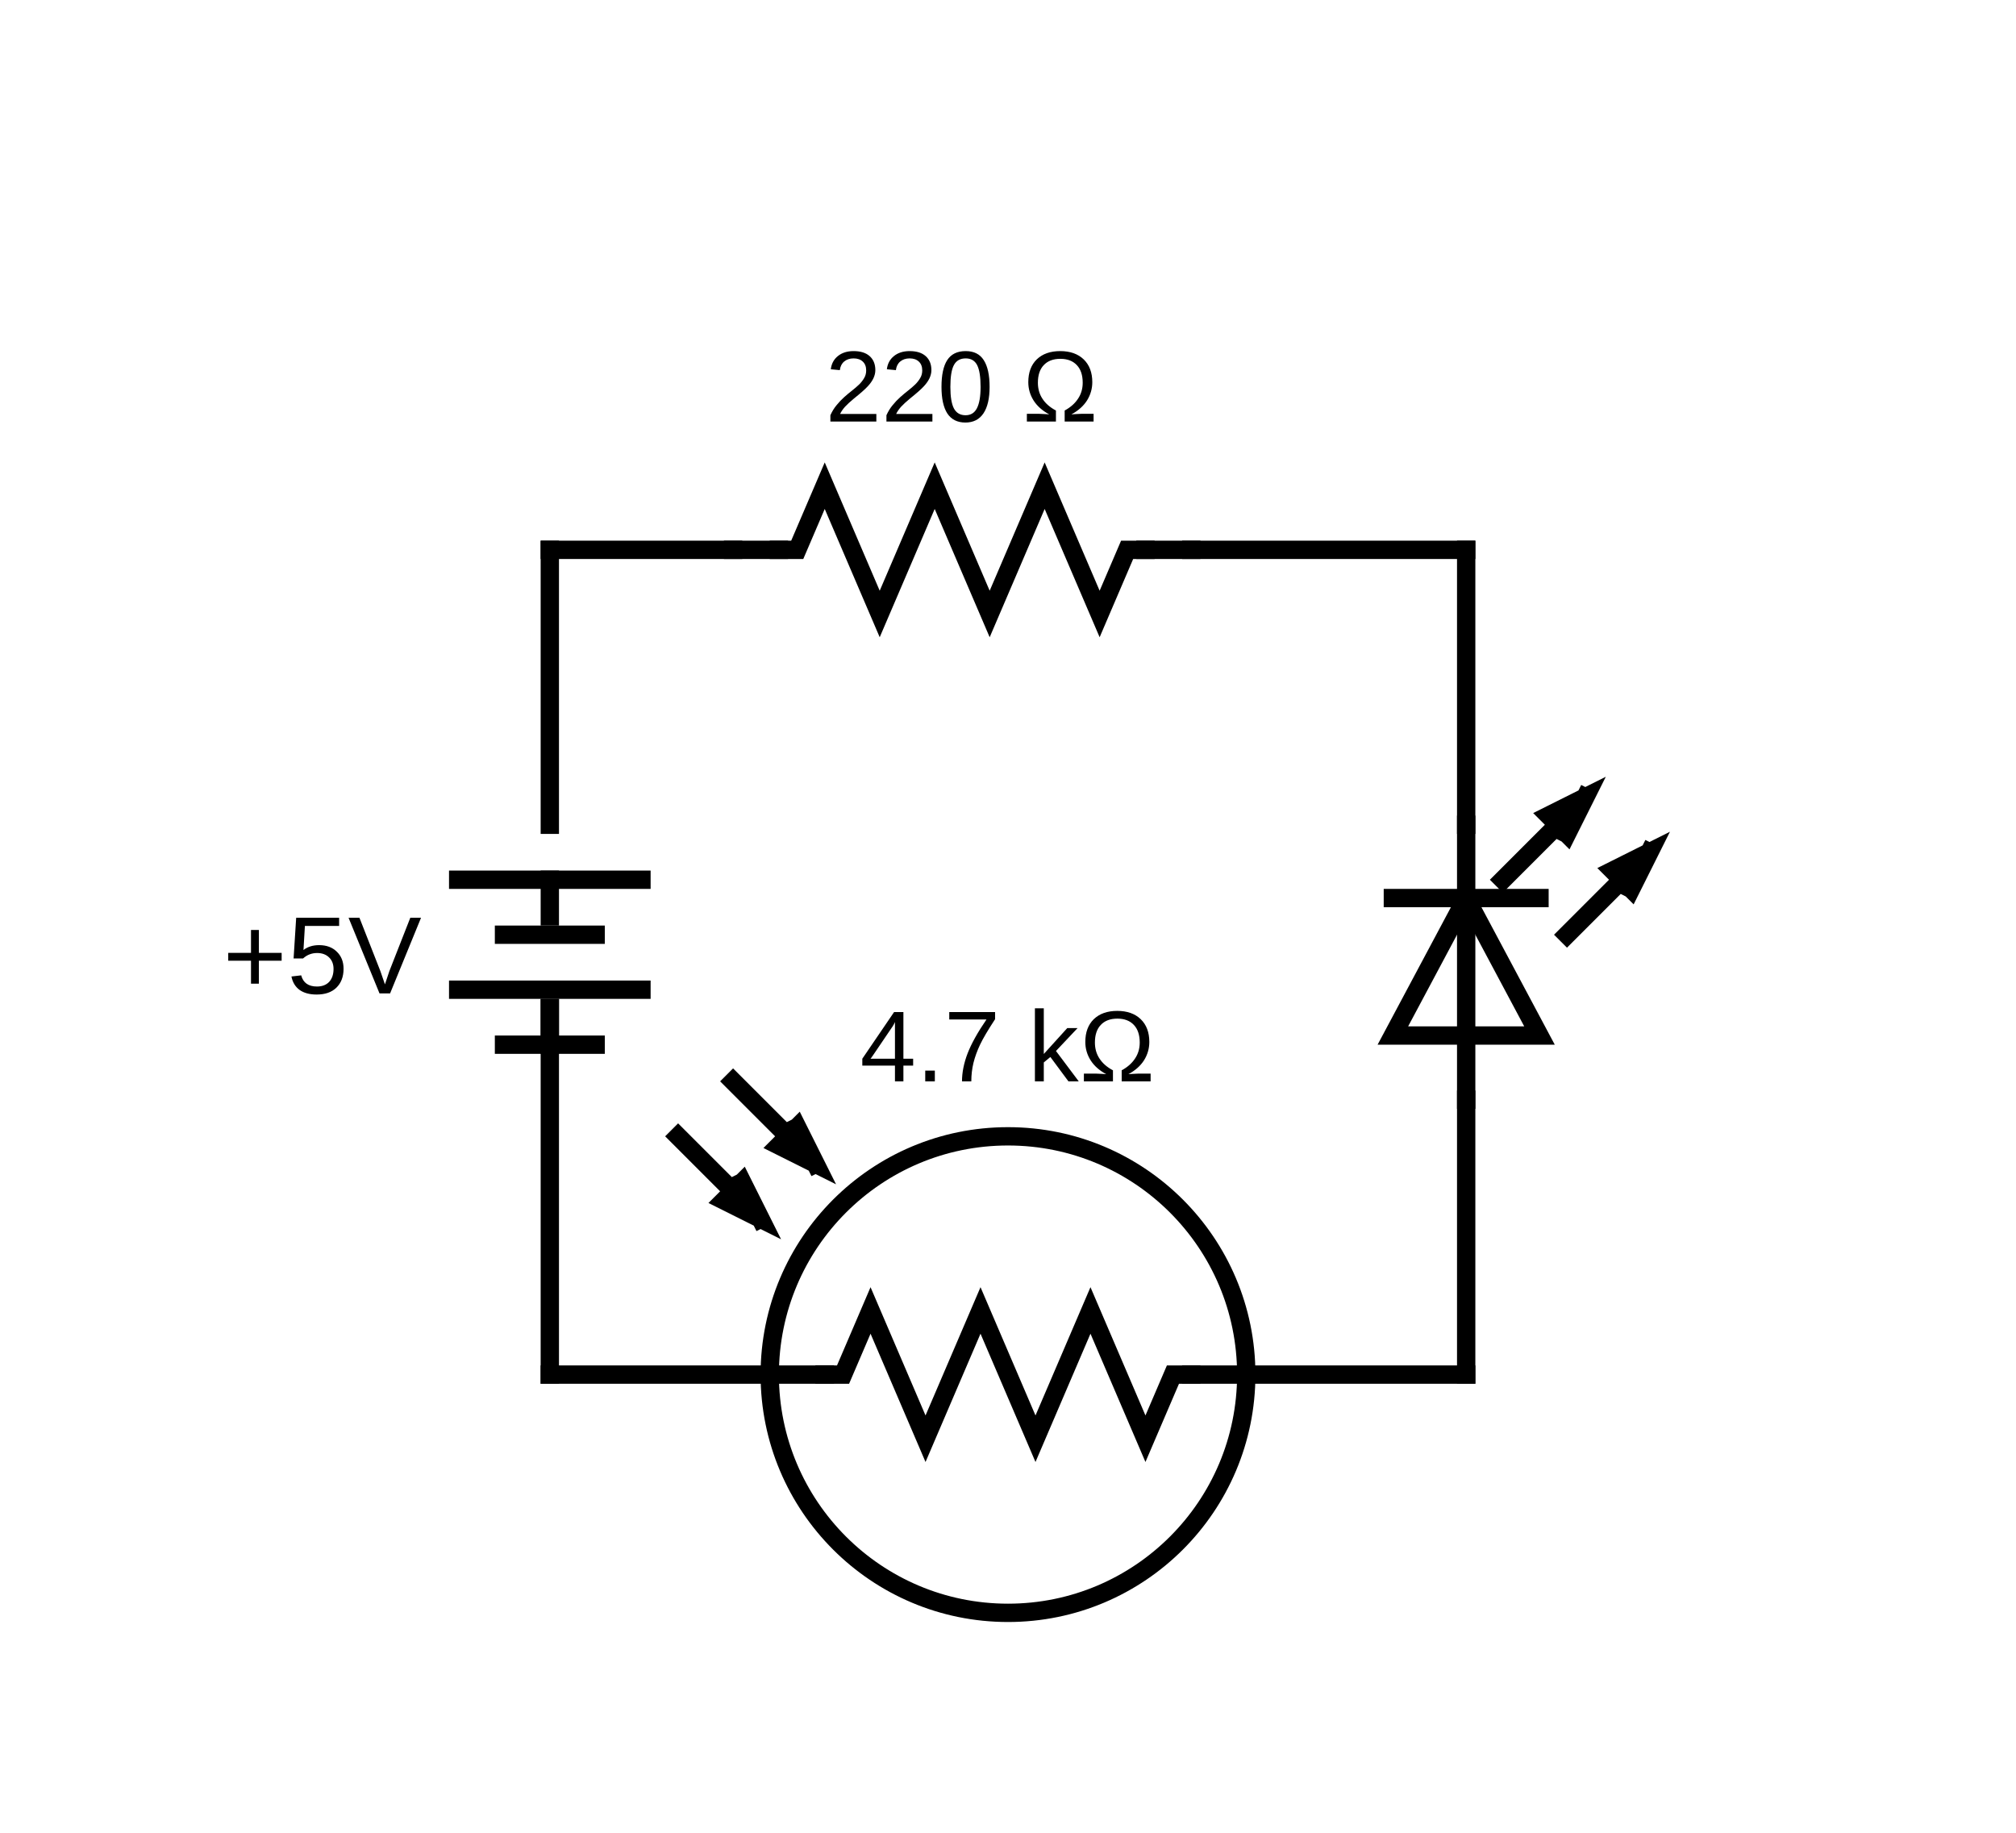
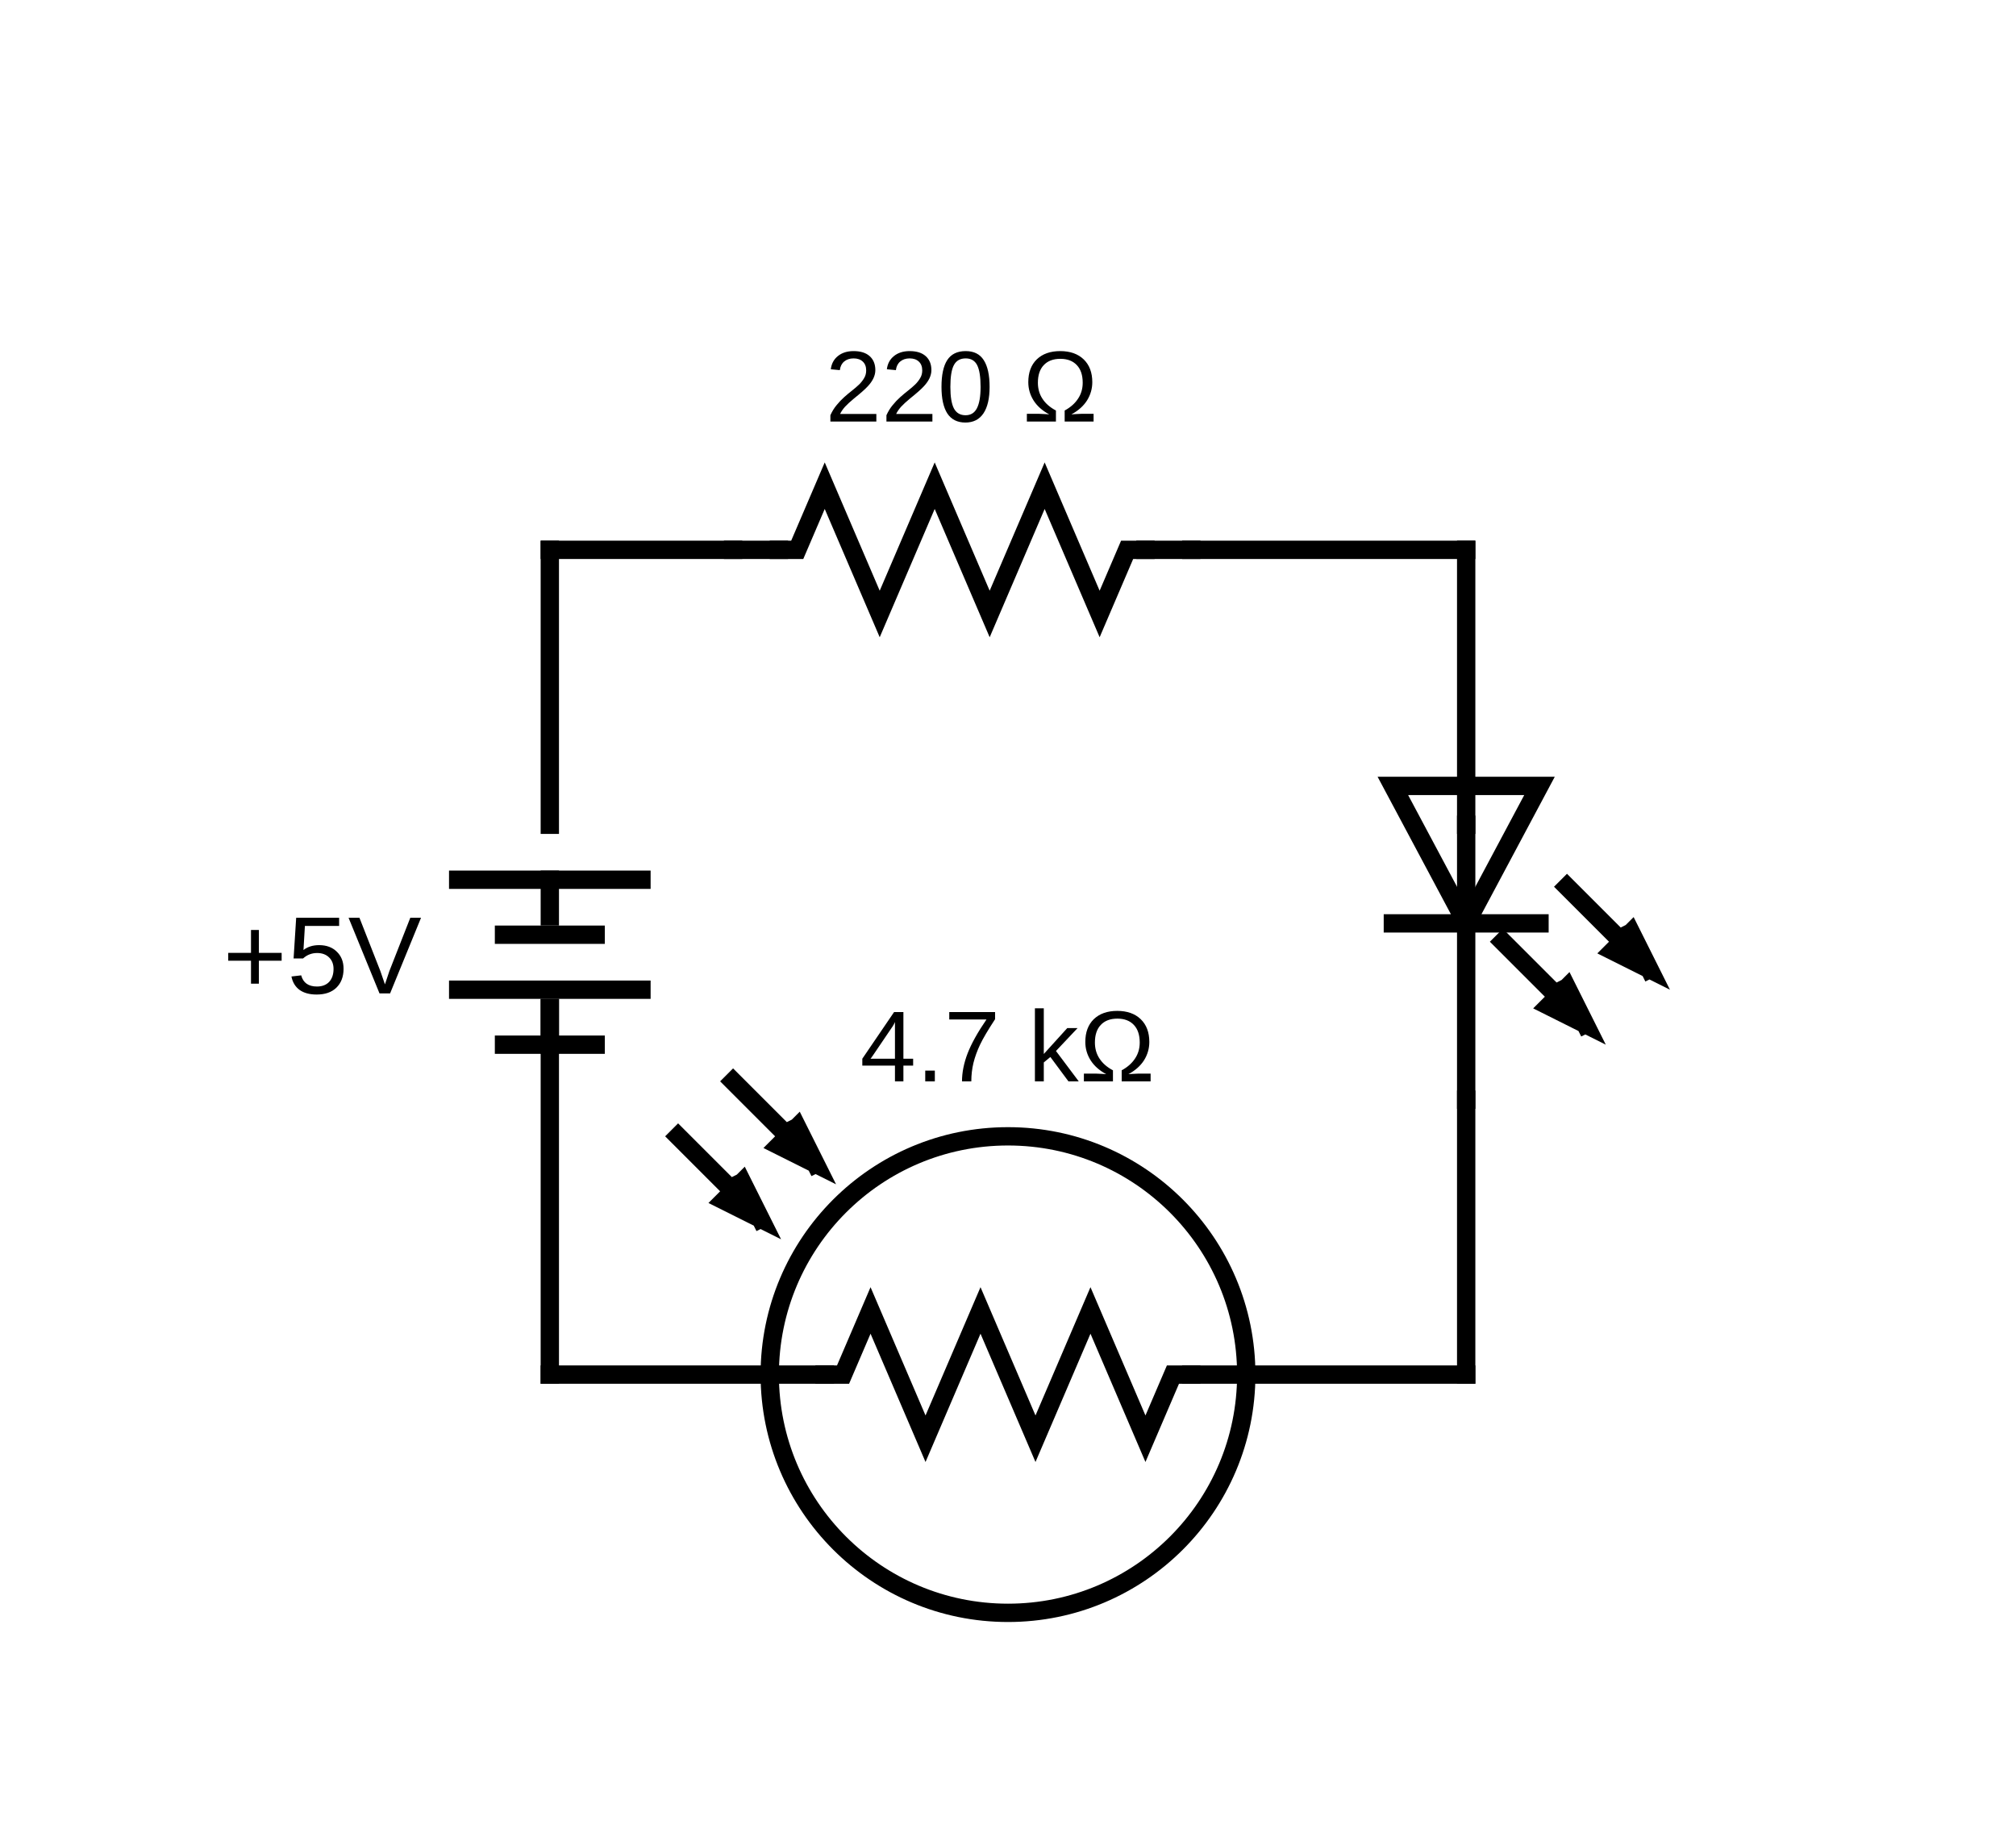
- <svg xmlns="http://www.w3.org/2000/svg" version="1.1" width="220" height="200">
-   <line x1="60" y1="150" x2="90" y2="150" style="stroke:rgb(0, 0, 0);stroke-linecap:square;stroke-width:2" />
-   <line x1="130" y1="150" x2="160" y2="150" style="stroke:rgb(0, 0, 0);stroke-linecap:square;stroke-width:2" />
-   <path d="M 90,150 L 92,150 L 95,143 L 101,157 L 107,143 L 113,157 L 119,143 L 125,157 L 128,150 L 130,150" style="fill-opacity:0;fill:rgb(0, 0, 0);stroke:rgb(0, 0, 0);stroke-linecap:square;stroke-width:2" />
-   <text x="110" y="118" style="font-family:Arial;font-size:11px;text-anchor:middle" dominant-baseline="baseline" transform="rotate(0, 110, 118)">4.7 kΩ</text>
-   <ellipse cx="110" cy="150" rx="26" ry="26" style="fill-opacity:0;fill:rgb(0, 0, 0);stroke:rgb(0, 0, 0);stroke-width:2" />
-   <path d="M 90,150 M 74,124 L 82,132 M 83,133 L 81,129 L 79,131 L 83,133 L 81,129" style="fill-opacity:0;fill:rgb(0, 0, 0);stroke:rgb(0, 0, 0);stroke-linecap:square;stroke-width:2" />
-   <path d="M 90,150 M 80,118 L 88,126 M 89,127 L 87,123 L 85,125 L 89,127 L 87,123" style="fill-opacity:0;fill:rgb(0, 0, 0);stroke:rgb(0, 0, 0);stroke-linecap:square;stroke-width:2" />
-   <line x1="60" y1="110" x2="60" y2="150" style="stroke:rgb(0, 0, 0);stroke-linecap:square;stroke-width:2" />
-   <line x1="160" y1="120" x2="160" y2="150" style="stroke:rgb(0, 0, 0);stroke-linecap:square;stroke-width:2" />
-   <line x1="160" y1="120" x2="160" y2="90" style="stroke:rgb(0, 0, 0);stroke-linecap:square;stroke-width:2" />
-   <path d="M 160,98 M 152,98 L 168,98 M 160,98 L 168,113 L 152,113 L 160,98" style="fill-opacity:0;fill:rgb(0, 0, 0);stroke:rgb(0, 0, 0);stroke-linecap:square;stroke-width:2" />
-   <path d="M 160,100 M 171,102 L 179,94 M 180,93 L 178,97 L 176,95 L 180,93 L 178,97" style="fill-opacity:0;fill:rgb(0, 0, 0);stroke:rgb(0, 0, 0);stroke-linecap:square;stroke-width:2" />
-   <path d="M 160,100 M 164,96 L 172,88 M 173,87 L 171,91 L 169,89 L 173,87 L 171,91" style="fill-opacity:0;fill:rgb(0, 0, 0);stroke:rgb(0, 0, 0);stroke-linecap:square;stroke-width:2" />
-   <line x1="160" y1="60" x2="160" y2="90" style="stroke:rgb(0, 0, 0);stroke-linecap:square;stroke-width:2" />
-   <line x1="130" y1="60" x2="160" y2="60" style="stroke:rgb(0, 0, 0);stroke-linecap:square;stroke-width:2" />
-   <line x1="60" y1="60" x2="80" y2="60" style="stroke:rgb(0, 0, 0);stroke-linecap:square;stroke-width:2" />
-   <line x1="80" y1="60" x2="85" y2="60" style="stroke:rgb(0, 0, 0);stroke-linecap:square;stroke-width:2" />
-   <line x1="125" y1="60" x2="130" y2="60" style="stroke:rgb(0, 0, 0);stroke-linecap:square;stroke-width:2" />
-   <path d="M 85,60 L 87,60 L 90,53 L 96,67 L 102,53 L 108,67 L 114,53 L 120,67 L 123,60 L 125,60" style="fill-opacity:0;fill:rgb(0, 0, 0);stroke:rgb(0, 0, 0);stroke-linecap:square;stroke-width:2" />
-   <text x="105" y="46" style="font-family:Arial;font-size:11px;text-anchor:middle" dominant-baseline="baseline" transform="rotate(0, 105, 46)">220 Ω</text>
-   <line x1="60" y1="60" x2="60" y2="90" style="stroke:rgb(0, 0, 0);stroke-linecap:square;stroke-width:2" />
-   <line x1="60" y1="100" x2="60" y2="96" style="stroke:rgb(0, 0, 0);stroke-linecap:square;stroke-width:2" />
-   <line x1="50" y1="96" x2="70" y2="96" style="stroke:rgb(0, 0, 0);stroke-linecap:square;stroke-width:2" />
-   <line x1="55" y1="102" x2="65" y2="102" style="stroke:rgb(0, 0, 0);stroke-linecap:square;stroke-width:2" />
-   <line x1="50" y1="108" x2="70" y2="108" style="stroke:rgb(0, 0, 0);stroke-linecap:square;stroke-width:2" />
-   <line x1="55" y1="114" x2="65" y2="114" style="stroke:rgb(0, 0, 0);stroke-linecap:square;stroke-width:2" />
-   <line x1="60" y1="114" x2="60" y2="110" style="stroke:rgb(0, 0, 0);stroke-linecap:square;stroke-width:2" />
-   <text x="46" y="105" style="font-family:Arial;font-size:12px;text-anchor:end" dominant-baseline="middle" transform="rotate(0, 46, 105)">+5V</text>
+ <svg xmlns="http://www.w3.org/2000/svg" version="1.1" width="220" height="200" id="svg19">
+   <defs id="defs19" />
+   <line x1="60" y1="150" x2="90" y2="150" style="stroke:rgb(0, 0, 0);stroke-linecap:square;stroke-width:2" id="line1" />
+   <line x1="130" y1="150" x2="160" y2="150" style="stroke:rgb(0, 0, 0);stroke-linecap:square;stroke-width:2" id="line2" />
+   <path d="M 90,150 L 92,150 L 95,143 L 101,157 L 107,143 L 113,157 L 119,143 L 125,157 L 128,150 L 130,150" style="fill-opacity:0;fill:rgb(0, 0, 0);stroke:rgb(0, 0, 0);stroke-linecap:square;stroke-width:2" id="path2" />
+   <text x="110" y="118" style="font-family:Arial;font-size:11px;text-anchor:middle" dominant-baseline="baseline" transform="rotate(0, 110, 118)" id="text2">4.7 kΩ</text>
+   <ellipse cx="110" cy="150" rx="26" ry="26" style="fill-opacity:0;fill:rgb(0, 0, 0);stroke:rgb(0, 0, 0);stroke-width:2" id="ellipse2" />
+   <path d="M 90,150 M 74,124 L 82,132 M 83,133 L 81,129 L 79,131 L 83,133 L 81,129" style="fill-opacity:0;fill:rgb(0, 0, 0);stroke:rgb(0, 0, 0);stroke-linecap:square;stroke-width:2" id="path3" />
+   <path d="M 90,150 M 80,118 L 88,126 M 89,127 L 87,123 L 85,125 L 89,127 L 87,123" style="fill-opacity:0;fill:rgb(0, 0, 0);stroke:rgb(0, 0, 0);stroke-linecap:square;stroke-width:2" id="path4" />
+   <line x1="60" y1="110" x2="60" y2="150" style="stroke:rgb(0, 0, 0);stroke-linecap:square;stroke-width:2" id="line4" />
+   <line x1="160" y1="120" x2="160" y2="150" style="stroke:rgb(0, 0, 0);stroke-linecap:square;stroke-width:2" id="line5" />
+   <line x1="160" y1="120" x2="160" y2="90" style="stroke:rgb(0, 0, 0);stroke-linecap:square;stroke-width:2" id="line6" />
+   <g id="g19" transform="matrix(1,0,0,-1,0,198.7639)">
+     <path d="m 160,98 m -8,0 h 16 m -8,0 8,15 h -16 l 8,-15" style="fill:#000000;fill-opacity:0;stroke:#000000;stroke-width:2;stroke-linecap:square" id="path6" />
+     <path d="m 160,100 m 11,2 8,-8 m 1,-1 -2,4 -2,-2 4,-2 -2,4" style="fill:#000000;fill-opacity:0;stroke:#000000;stroke-width:2;stroke-linecap:square" id="path7" />
+     <path d="m 160,100 m 4,-4 8,-8 m 1,-1 -2,4 -2,-2 4,-2 -2,4" style="fill:#000000;fill-opacity:0;stroke:#000000;stroke-width:2;stroke-linecap:square" id="path8" />
+   </g>
+   <line x1="160" y1="60" x2="160" y2="90" style="stroke:rgb(0, 0, 0);stroke-linecap:square;stroke-width:2" id="line8" />
+   <line x1="130" y1="60" x2="160" y2="60" style="stroke:rgb(0, 0, 0);stroke-linecap:square;stroke-width:2" id="line9" />
+   <line x1="60" y1="60" x2="80" y2="60" style="stroke:rgb(0, 0, 0);stroke-linecap:square;stroke-width:2" id="line10" />
+   <line x1="80" y1="60" x2="85" y2="60" style="stroke:rgb(0, 0, 0);stroke-linecap:square;stroke-width:2" id="line11" />
+   <line x1="125" y1="60" x2="130" y2="60" style="stroke:rgb(0, 0, 0);stroke-linecap:square;stroke-width:2" id="line12" />
+   <path d="M 85,60 L 87,60 L 90,53 L 96,67 L 102,53 L 108,67 L 114,53 L 120,67 L 123,60 L 125,60" style="fill-opacity:0;fill:rgb(0, 0, 0);stroke:rgb(0, 0, 0);stroke-linecap:square;stroke-width:2" id="path12" />
+   <text x="105" y="46" style="font-family:Arial;font-size:11px;text-anchor:middle" dominant-baseline="baseline" transform="rotate(0, 105, 46)" id="text12">220 Ω</text>
+   <line x1="60" y1="60" x2="60" y2="90" style="stroke:rgb(0, 0, 0);stroke-linecap:square;stroke-width:2" id="line13" />
+   <line x1="60" y1="100" x2="60" y2="96" style="stroke:rgb(0, 0, 0);stroke-linecap:square;stroke-width:2" id="line14" />
+   <line x1="50" y1="96" x2="70" y2="96" style="stroke:rgb(0, 0, 0);stroke-linecap:square;stroke-width:2" id="line15" />
+   <line x1="55" y1="102" x2="65" y2="102" style="stroke:rgb(0, 0, 0);stroke-linecap:square;stroke-width:2" id="line16" />
+   <line x1="50" y1="108" x2="70" y2="108" style="stroke:rgb(0, 0, 0);stroke-linecap:square;stroke-width:2" id="line17" />
+   <line x1="55" y1="114" x2="65" y2="114" style="stroke:rgb(0, 0, 0);stroke-linecap:square;stroke-width:2" id="line18" />
+   <line x1="60" y1="114" x2="60" y2="110" style="stroke:rgb(0, 0, 0);stroke-linecap:square;stroke-width:2" id="line19" />
+   <text x="46" y="105" style="font-family:Arial;font-size:12px;text-anchor:end" dominant-baseline="middle" transform="rotate(0, 46, 105)" id="text19">+5V</text>
</svg>
